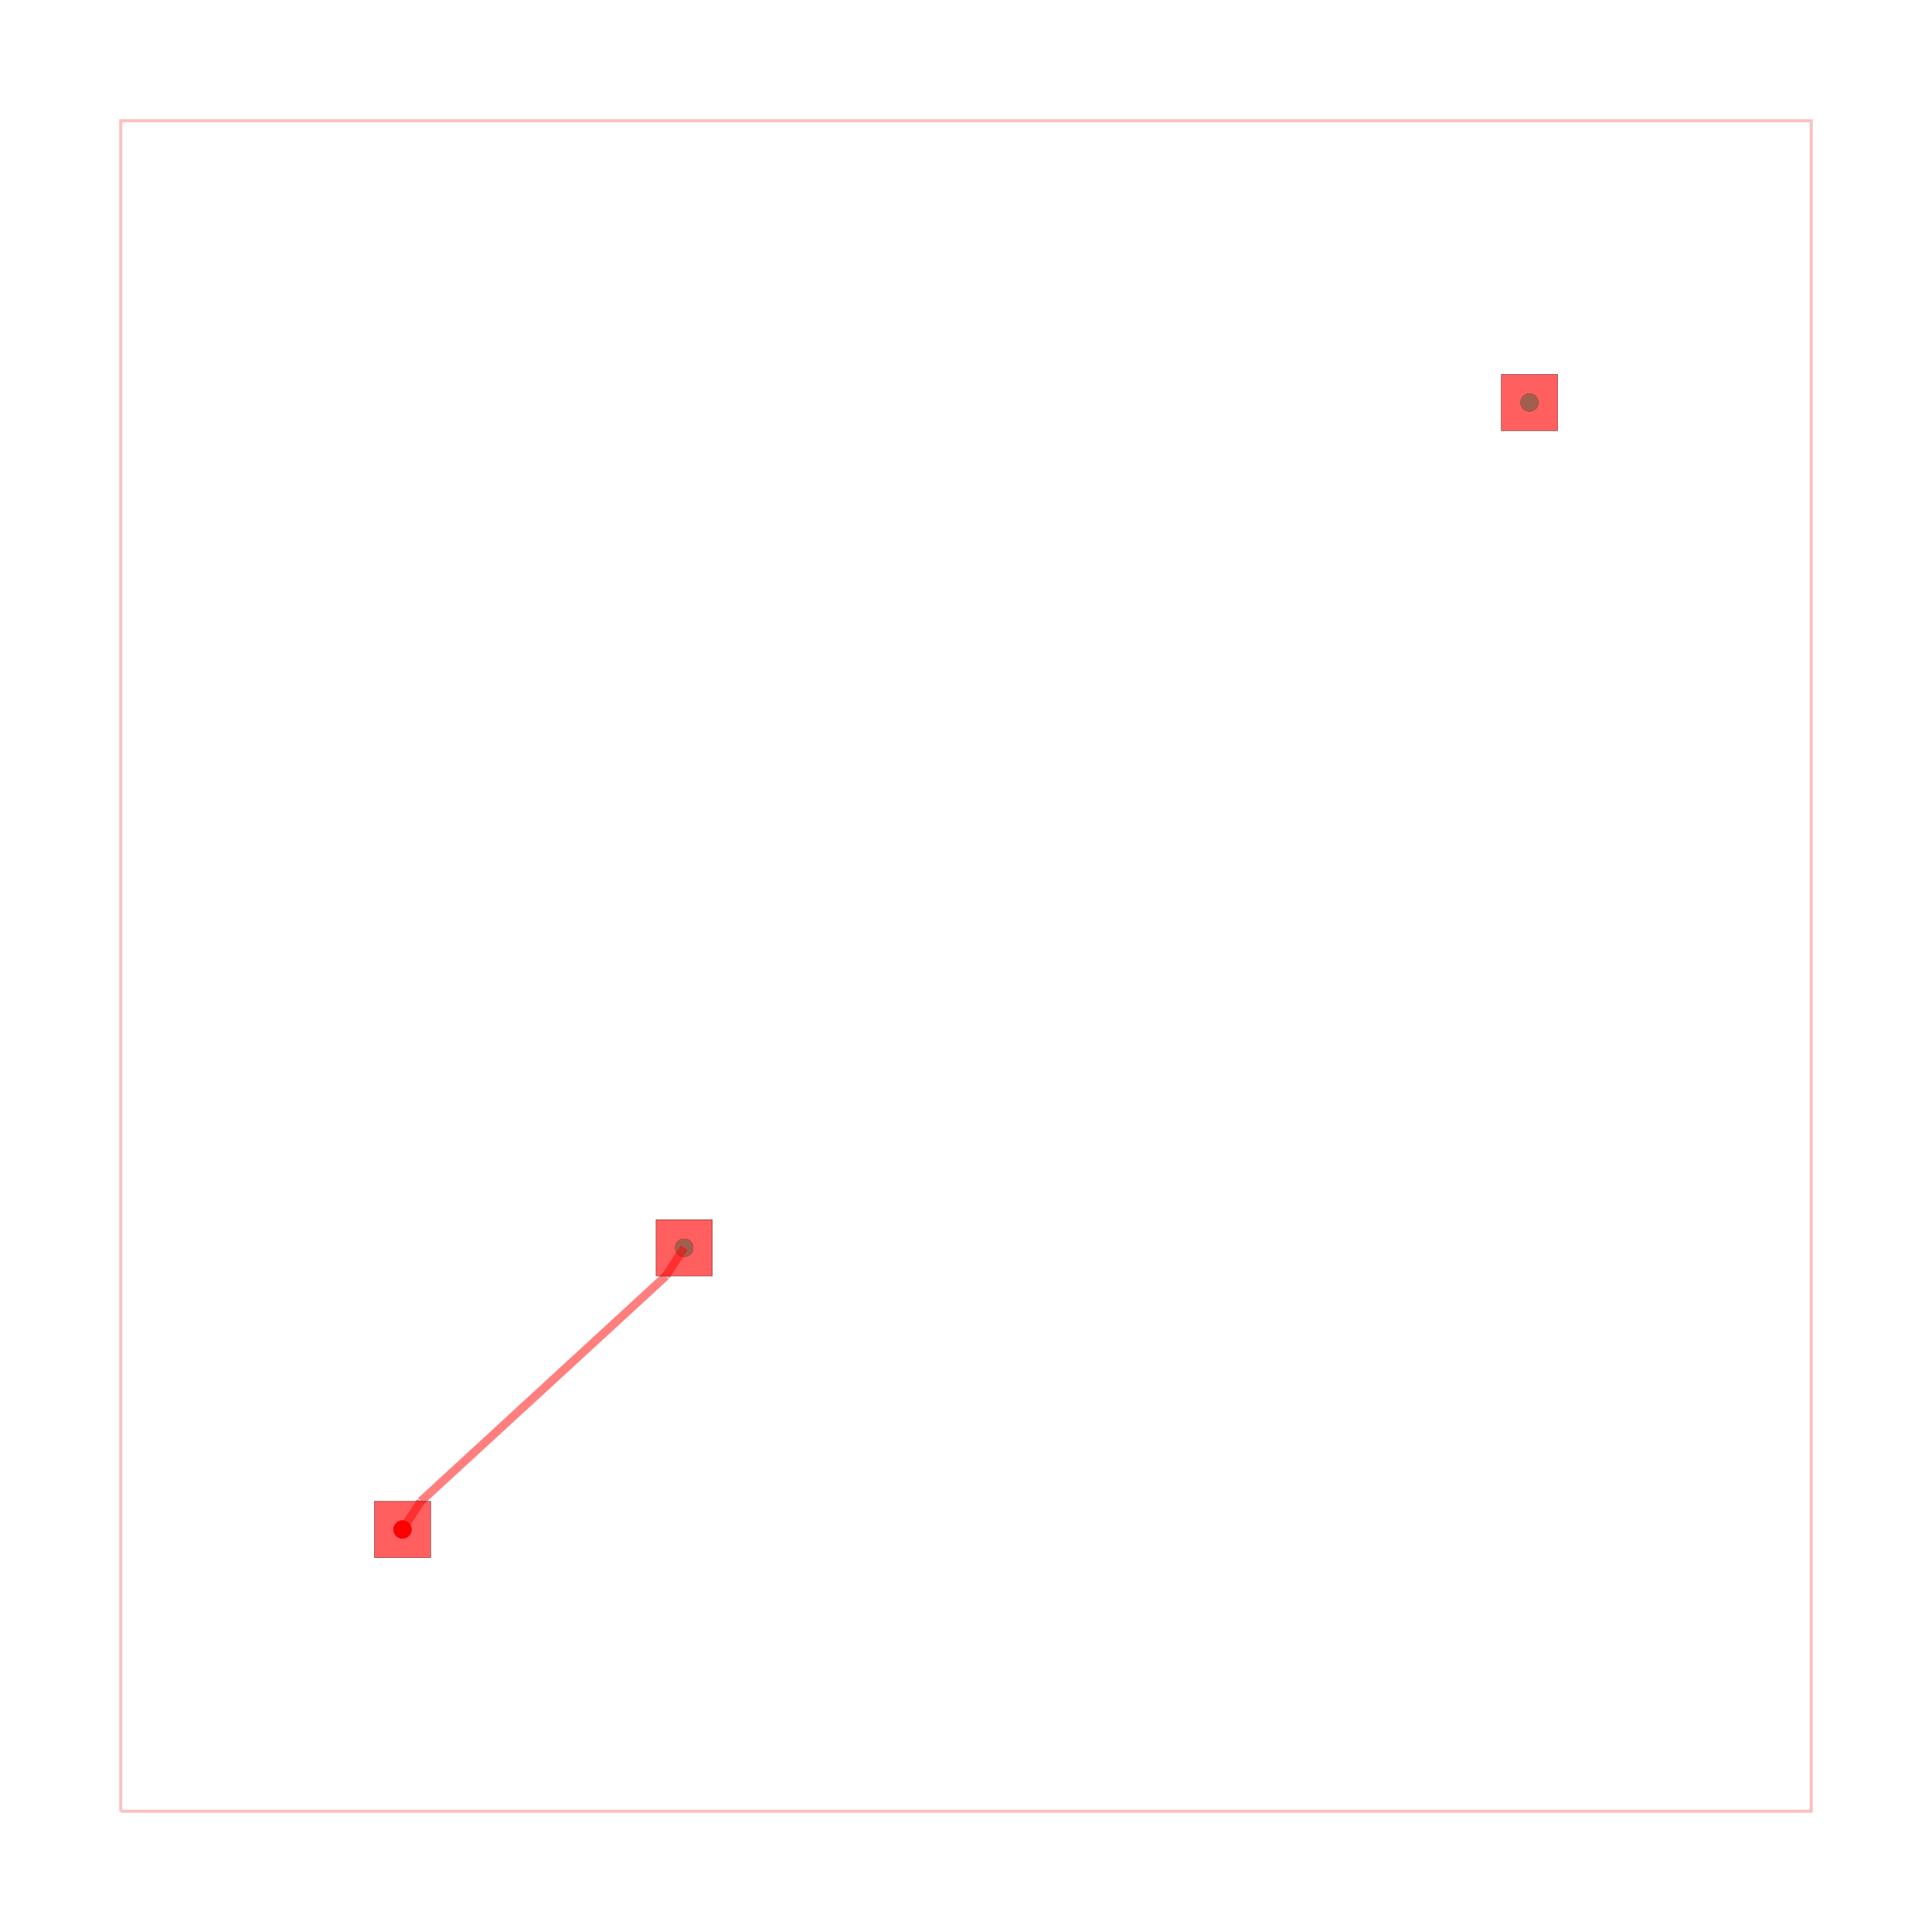
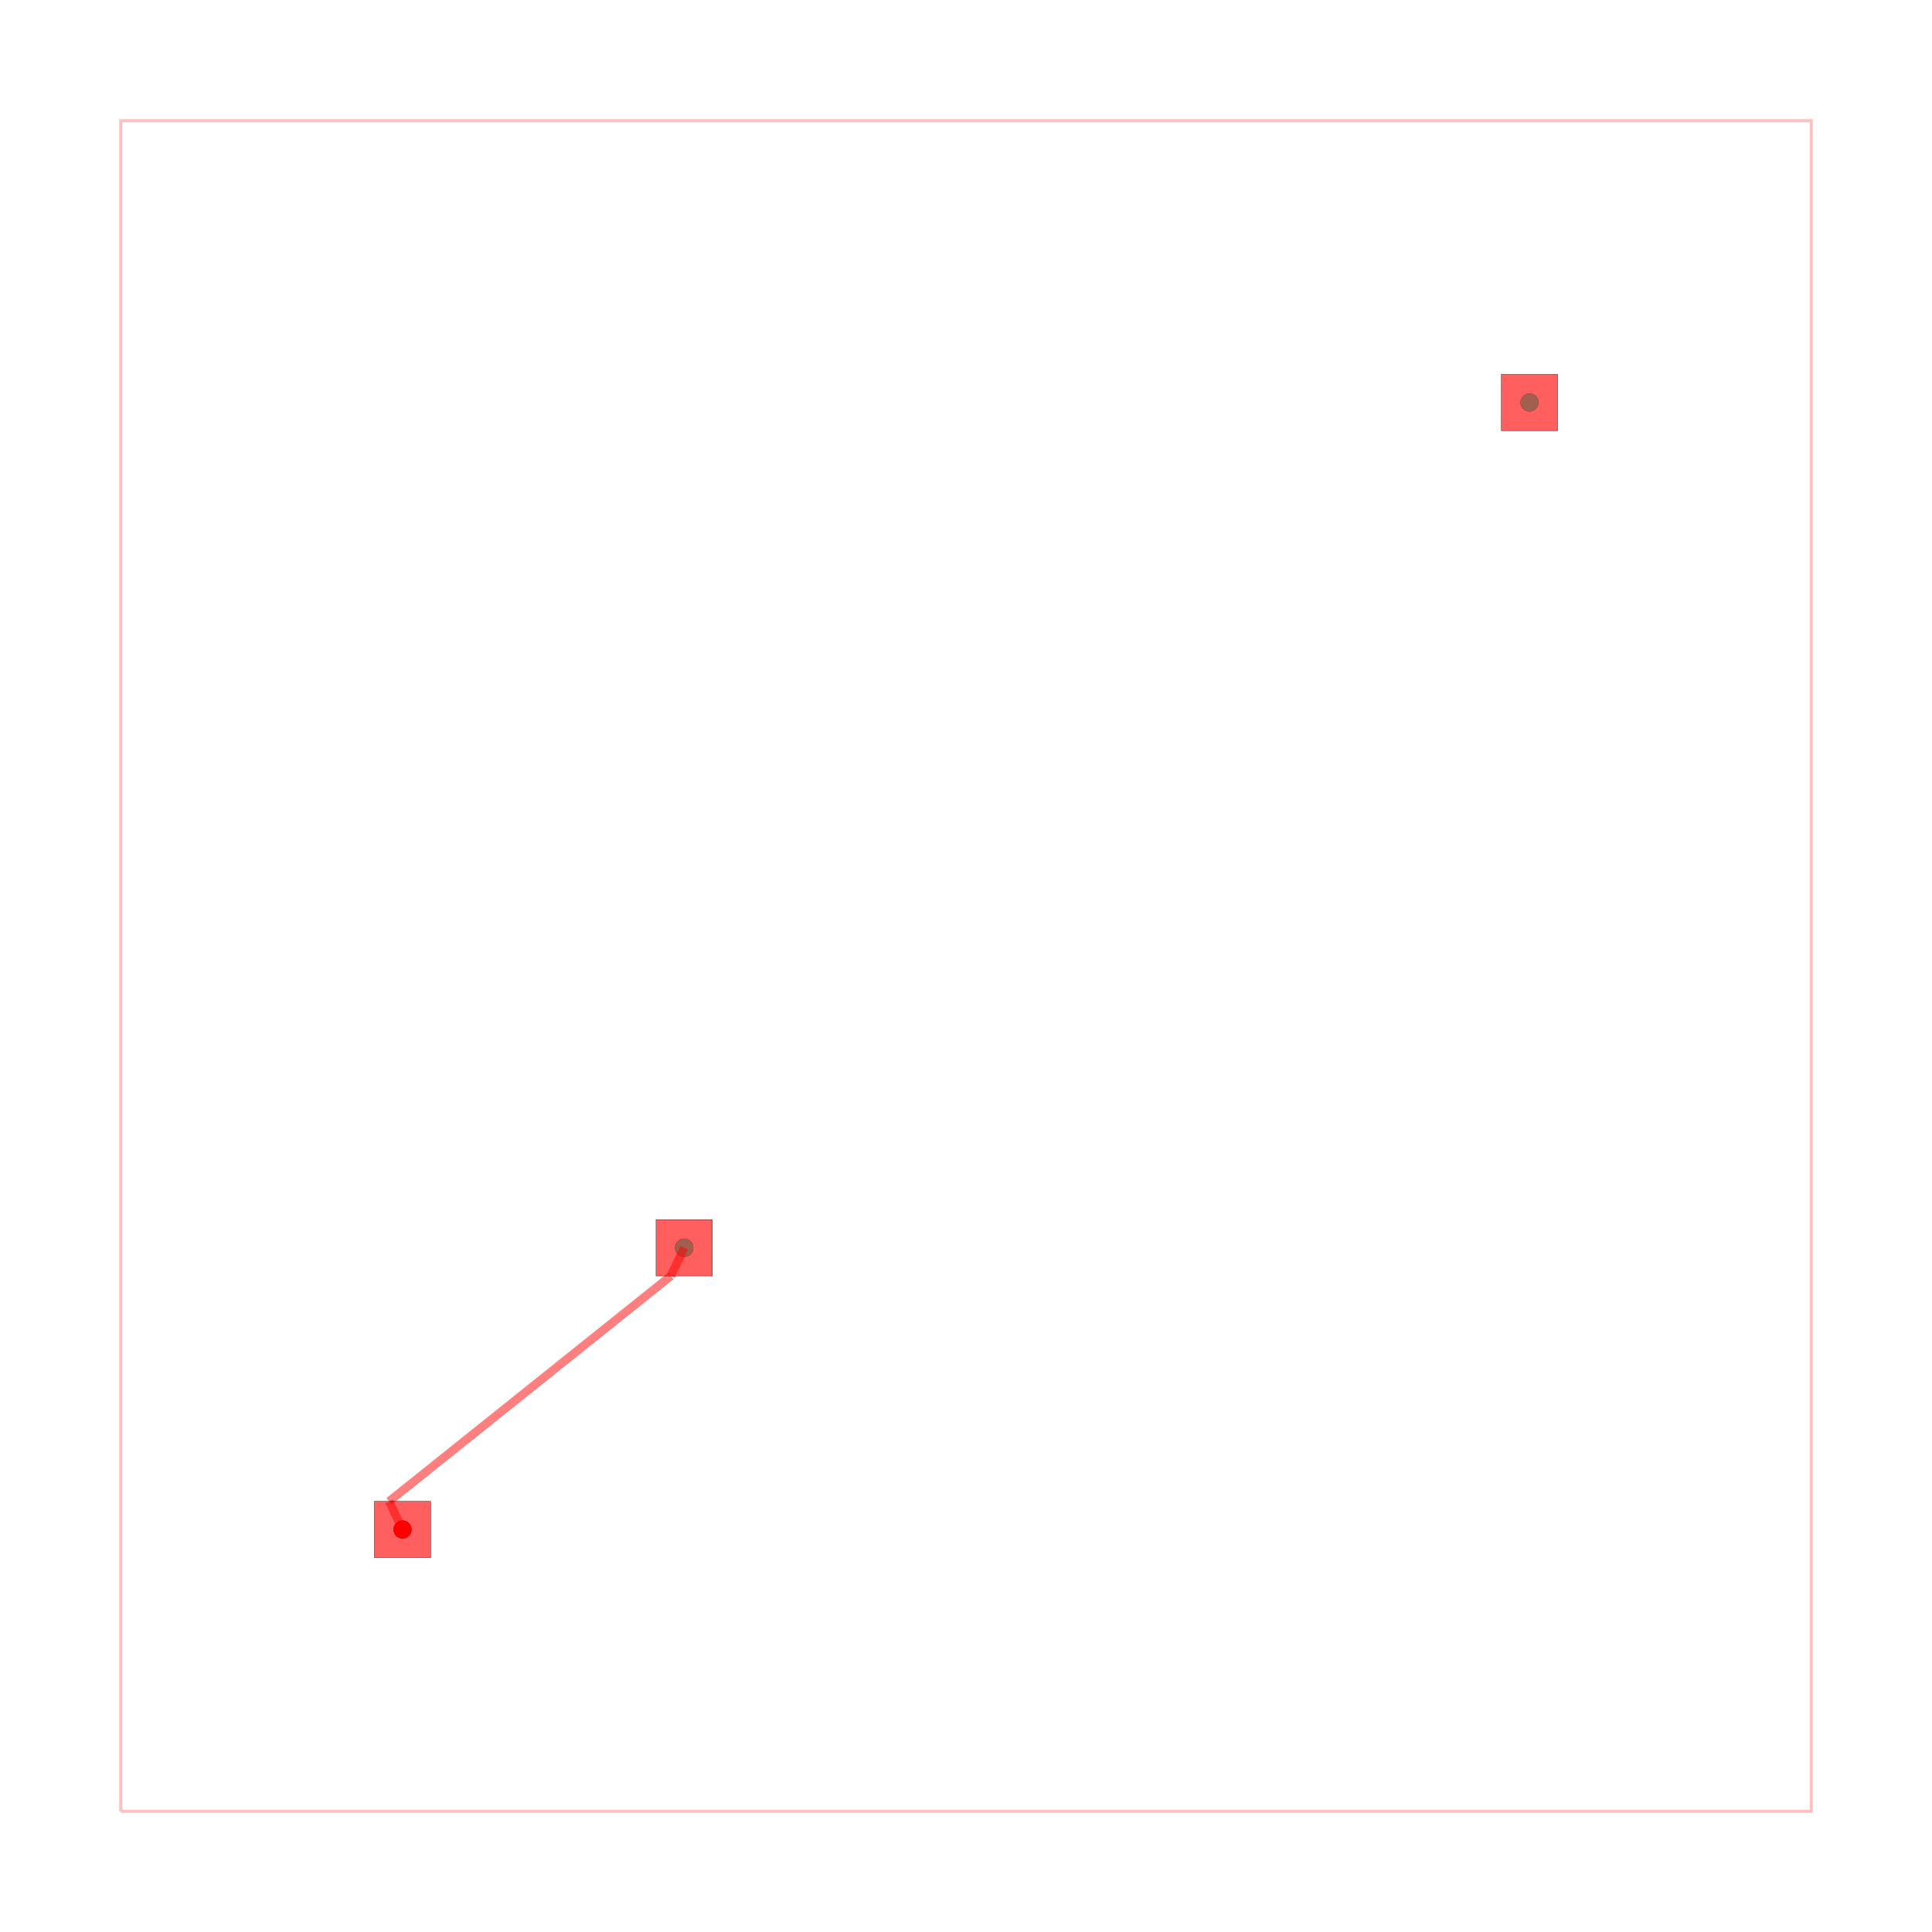
<svg xmlns="http://www.w3.org/2000/svg" width="640" height="640" viewBox="0 0 640 640">
  <rect width="100%" height="100%" fill="white" />
  <g>
    <circle data-type="point" data-label="on-board " data-x="0" data-y="0" cx="133.333" cy="506.667" r="3" fill="black" />
  </g>
  <g>
    <circle data-type="point" data-label="on-board " data-x="5" data-y="5" cx="226.667" cy="413.333" r="3" fill="black" />
  </g>
  <g>
    <circle data-type="point" data-label="off-board " data-x="5" data-y="5" cx="226.667" cy="413.333" r="3" fill="black" />
  </g>
  <g>
    <circle data-type="point" data-label="off-board " data-x="20" data-y="20" cx="506.667" cy="133.333" r="3" fill="black" />
  </g>
  <g>
    <circle data-type="point" data-label="on-board (top)" data-x="0" data-y="0" cx="133.333" cy="506.667" r="3" fill="hsl(0, 100%, 50%)" />
  </g>
  <g>
    <circle data-type="point" data-label="on-board (top)" data-x="5" data-y="5" cx="226.667" cy="413.333" r="3" fill="hsl(0, 100%, 50%)" />
  </g>
  <g>
    <circle data-type="point" data-label="off-board (top)" data-x="5" data-y="5" cx="226.667" cy="413.333" r="3" fill="hsl(170, 100%, 50%)" />
  </g>
  <g>
    <circle data-type="point" data-label="off-board (top)" data-x="20" data-y="20" cx="506.667" cy="133.333" r="3" fill="hsl(170, 100%, 50%)" />
  </g>
  <g>
    <polyline data-points="-5,-5 25,-5 25,25 -5,25 -5,-5" data-type="line" data-label="" points="40,600 600,600 600,40 40,40 40,600" fill="none" stroke="rgba(255,0,0,0.25)" stroke-width="1px" />
  </g>
  <g>
-     <polyline data-points="5,5 4.675,4.5" data-type="line" data-label="" points="226.667,413.333 220.6,422.667" fill="none" stroke="rgba(255,0,0,0.5)" stroke-width="2.8" />
+     <polyline data-points="5,5 4.7625,4.5" data-type="line" data-label="" points="226.667,413.333 222.233,422.667" fill="none" stroke="rgba(255,0,0,0.5)" stroke-width="2.8" />
  </g>
  <g>
-     <polyline data-points="4.675,4.5 0.32499999999999996,0.5" data-type="line" data-label="" points="220.6,422.667 139.4,497.333" fill="none" stroke="rgba(255,0,0,0.5)" stroke-width="2.8" />
+     <polyline data-points="4.7625,4.5 -0.23750000000000004,0.5" data-type="line" data-label="" points="222.233,422.667 128.9,497.333" fill="none" stroke="rgba(255,0,0,0.5)" stroke-width="2.8" />
  </g>
  <g>
-     <polyline data-points="0.32499999999999996,0.5 0,0" data-type="line" data-label="" points="139.4,497.333 133.333,506.667" fill="none" stroke="rgba(255,0,0,0.5)" stroke-width="2.8" />
+     <polyline data-points="-0.23750000000000004,0.5 0,0" data-type="line" data-label="" points="128.9,497.333 133.333,506.667" fill="none" stroke="rgba(255,0,0,0.5)" stroke-width="2.8" />
  </g>
  <g>
    <rect data-type="rect" data-label="top" data-x="0" data-y="0" x="124" y="497.333" width="18.667" height="18.667" fill="rgba(255,0,0,0.25)" stroke="black" stroke-width="0.054" />
  </g>
  <g>
    <rect data-type="rect" data-label="top" data-x="5" data-y="5" x="217.333" y="404" width="18.667" height="18.667" fill="rgba(255,0,0,0.25)" stroke="black" stroke-width="0.054" />
  </g>
  <g>
    <rect data-type="rect" data-label="top" data-x="20" data-y="20" x="497.333" y="124" width="18.667" height="18.667" fill="rgba(255,0,0,0.25)" stroke="black" stroke-width="0.054" />
  </g>
  <g>
    <rect data-type="rect" data-label="" data-x="0" data-y="0" x="124" y="497.333" width="18.667" height="18.667" fill="rgba(255,0,0,0.5)" stroke="black" stroke-width="0.054" />
  </g>
  <g>
    <rect data-type="rect" data-label="" data-x="5" data-y="5" x="217.333" y="404" width="18.667" height="18.667" fill="rgba(255,0,0,0.5)" stroke="black" stroke-width="0.054" />
  </g>
  <g>
    <rect data-type="rect" data-label="" data-x="20" data-y="20" x="497.333" y="124" width="18.667" height="18.667" fill="rgba(255,0,0,0.5)" stroke="black" stroke-width="0.054" />
  </g>
  <g id="crosshair" style="display: none">
    <line id="crosshair-h" y1="0" y2="640" stroke="#666" stroke-width="0.5" />
    <line id="crosshair-v" x1="0" x2="640" stroke="#666" stroke-width="0.5" />
    <text id="coordinates" font-family="monospace" font-size="12" fill="#666" />
  </g>
</svg>
